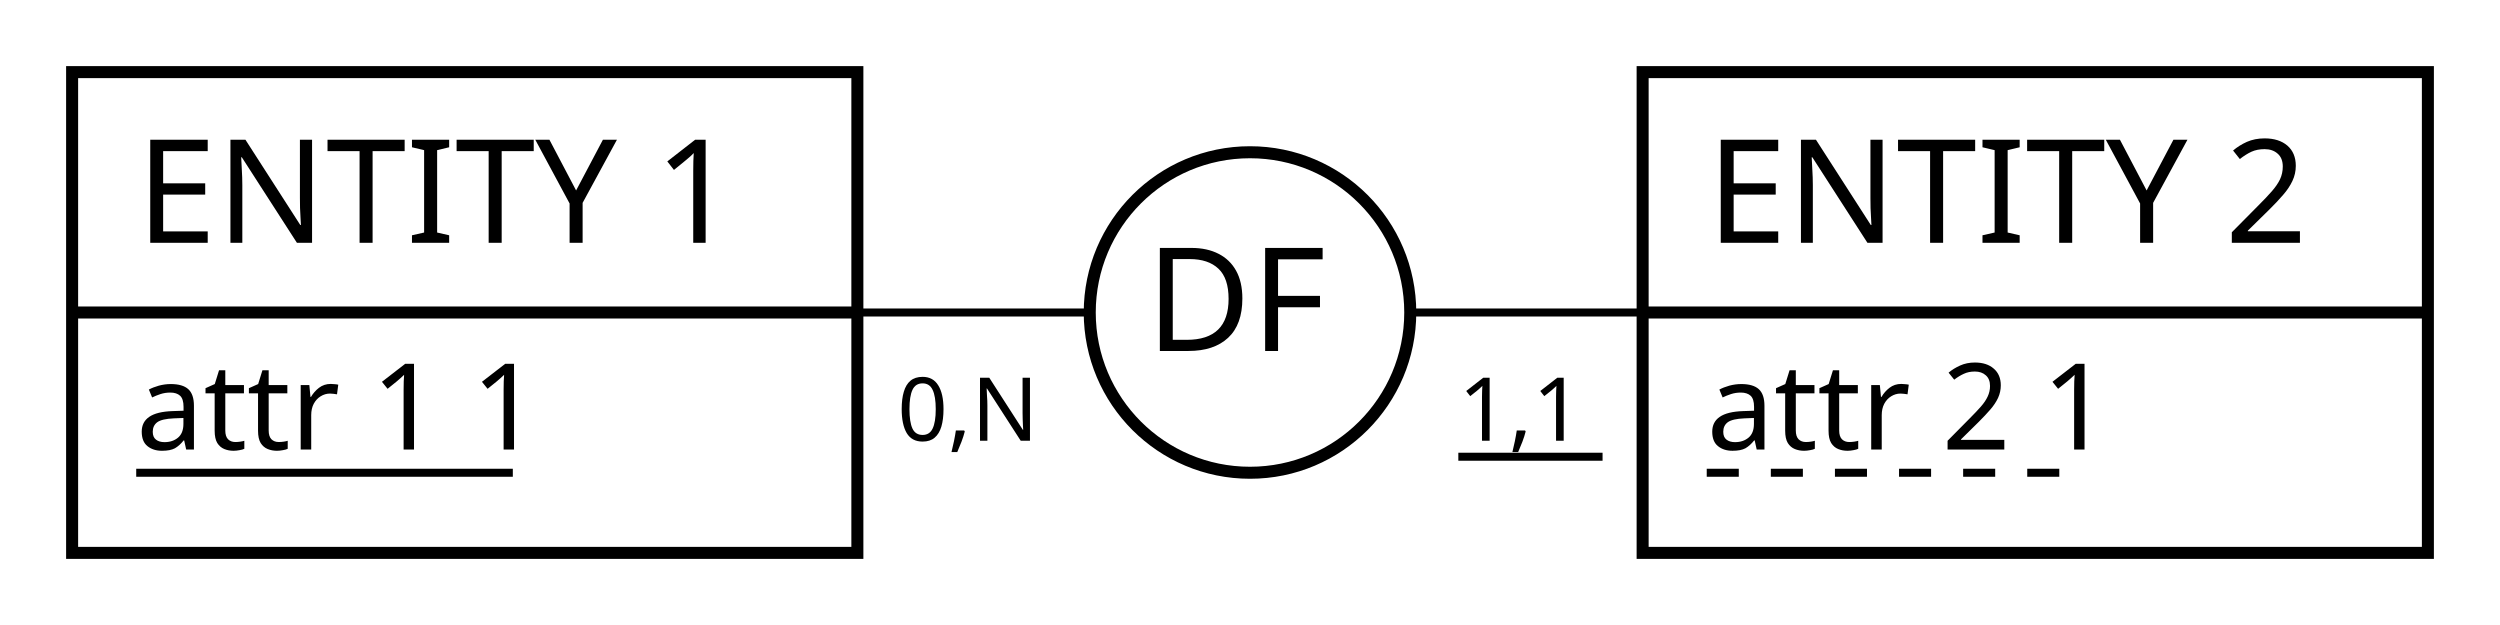
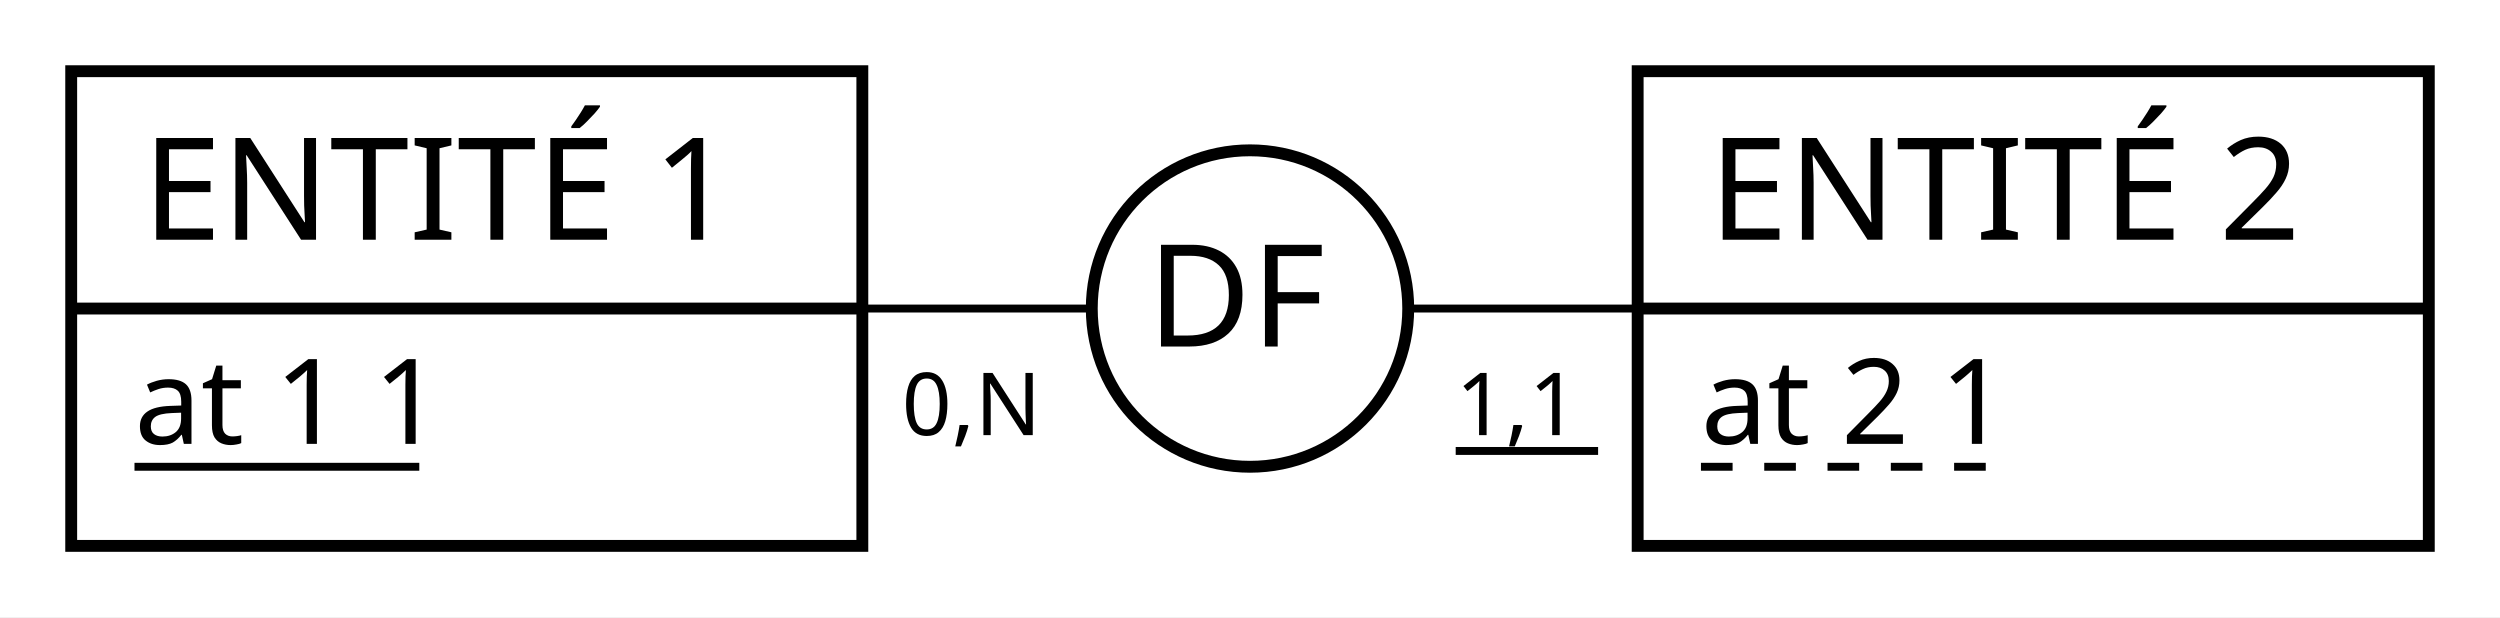
- <svg xmlns="http://www.w3.org/2000/svg" width="312" height="78" viewBox="0 0 312 78">
-   <rect x="0" y="0" width="312" height="78" fill="#FFFFFF" stroke="none" stroke-width="0" />
+ <svg xmlns="http://www.w3.org/2000/svg" width="316" height="78" viewBox="0 0 316 78">
+   <rect x="0" y="0" width="316" height="78" fill="#FFFFFF" stroke="none" stroke-width="0" />
  <g>
-     <line x1="58" y1="39" x2="156" y2="39" stroke="#000000" stroke-width="1" />
-     <line x1="254" y1="39" x2="156" y2="39" stroke="#000000" stroke-width="1" />
+     <line x1="59" y1="39" x2="158" y2="39" stroke="#000000" stroke-width="1" />
+     <line x1="257" y1="39" x2="158" y2="39" stroke="#000000" stroke-width="1" />
    <g>
-       <circle cx="156" cy="39" r="20" stroke="#000000" stroke-width="1.5" fill="#FFFFFF" />
-       <text x="143" y="43.8" fill="#000000" font-family="Copperplate" font-size="18">DF</text>
+       <circle cx="158" cy="39" r="20" stroke="#000000" stroke-width="1.5" fill="#FFFFFF" />
+       <text x="145" y="43.8" fill="#000000" font-family="Copperplate" font-size="18">DF</text>
    </g>
-     <text x="112" y="55" fill="#000000" font-family="Futura" font-size="11">0,N</text>
-     <text x="182" y="55" fill="#000000" font-family="Futura" font-size="11">1,1</text>
-     <line x1="182" y1="57" x2="200" y2="57" stroke="#000000" stroke-width="1" />
+     <text x="114" y="55" fill="#000000" font-family="Futura" font-size="11">0,N</text>
+     <text x="184" y="55" fill="#000000" font-family="Futura" font-size="11">1,1</text>
+     <line x1="184" y1="57" x2="202" y2="57" stroke="#000000" stroke-width="1" />
  </g>
  <g>
    <g>
-       <rect x="9" y="9" width="98" height="30" fill="#FFFFFF" stroke="none" stroke-width="0" opacity="1" />
-       <rect x="9" y="39" width="98" height="30" fill="#FFFFFF" stroke="none" stroke-width="0" opacity="1" />
-       <rect x="9" y="9" width="98" height="60" fill="none" stroke="#000000" stroke-width="1.5" opacity="1" />
-       <line x1="9" y1="39" x2="107" y2="39" stroke="#000000" stroke-width="1.5" />
+       <rect x="9" y="9" width="100" height="30" fill="#FFFFFF" stroke="none" stroke-width="0" opacity="1" />
+       <rect x="9" y="39" width="100" height="30" fill="#FFFFFF" stroke="none" stroke-width="0" opacity="1" />
+       <rect x="9" y="9" width="100" height="60" fill="none" stroke="#000000" stroke-width="1.5" opacity="1" />
+       <line x1="9" y1="39" x2="109" y2="39" stroke="#000000" stroke-width="1.5" />
    </g>
-     <text x="17" y="30.3" fill="#000000" font-family="Copperplate" font-size="18">ENTITY 1</text>
-     <text x="17" y="56.1" fill="#000000" font-family="Gill Sans" font-size="15">attr 1 1</text>
-     <line x1="17" y1="59" x2="64" y2="59" stroke="#000000" stroke-width="1" />
+     <text x="18" y="30.3" fill="#000000" font-family="Copperplate" font-size="18">ENTITÉ 1</text>
+     <text x="17" y="56.1" fill="#000000" font-family="Gill Sans" font-size="15">at 1 1</text>
+     <line x1="17" y1="59" x2="53" y2="59" stroke="#000000" stroke-width="1" />
  </g>
  <g>
    <g>
-       <rect x="205" y="9" width="98" height="30" fill="#FFFFFF" stroke="none" stroke-width="0" opacity="1" />
-       <rect x="205" y="39" width="98" height="30" fill="#FFFFFF" stroke="none" stroke-width="0" opacity="1" />
-       <rect x="205" y="9" width="98" height="60" fill="none" stroke="#000000" stroke-width="1.5" opacity="1" />
-       <line x1="205" y1="39" x2="303" y2="39" stroke="#000000" stroke-width="1.5" />
+       <rect x="207" y="9" width="100" height="30" fill="#FFFFFF" stroke="none" stroke-width="0" opacity="1" />
+       <rect x="207" y="39" width="100" height="30" fill="#FFFFFF" stroke="none" stroke-width="0" opacity="1" />
+       <rect x="207" y="9" width="100" height="60" fill="none" stroke="#000000" stroke-width="1.5" opacity="1" />
+       <line x1="207" y1="39" x2="307" y2="39" stroke="#000000" stroke-width="1.5" />
    </g>
-     <text x="213" y="30.3" fill="#000000" font-family="Copperplate" font-size="18">ENTITY 2</text>
-     <text x="213" y="56.1" fill="#000000" font-family="Gill Sans" font-size="15">attr 2 1</text>
-     <line x1="213" y1="59" x2="260" y2="59" stroke="#000000" stroke-width="1" stroke-dasharray="4" />
+     <text x="216" y="30.3" fill="#000000" font-family="Copperplate" font-size="18">ENTITÉ 2</text>
+     <text x="215" y="56.1" fill="#000000" font-family="Gill Sans" font-size="15">at 2 1</text>
+     <line x1="215" y1="59" x2="251" y2="59" stroke="#000000" stroke-width="1" stroke-dasharray="4" />
  </g>
</svg>
